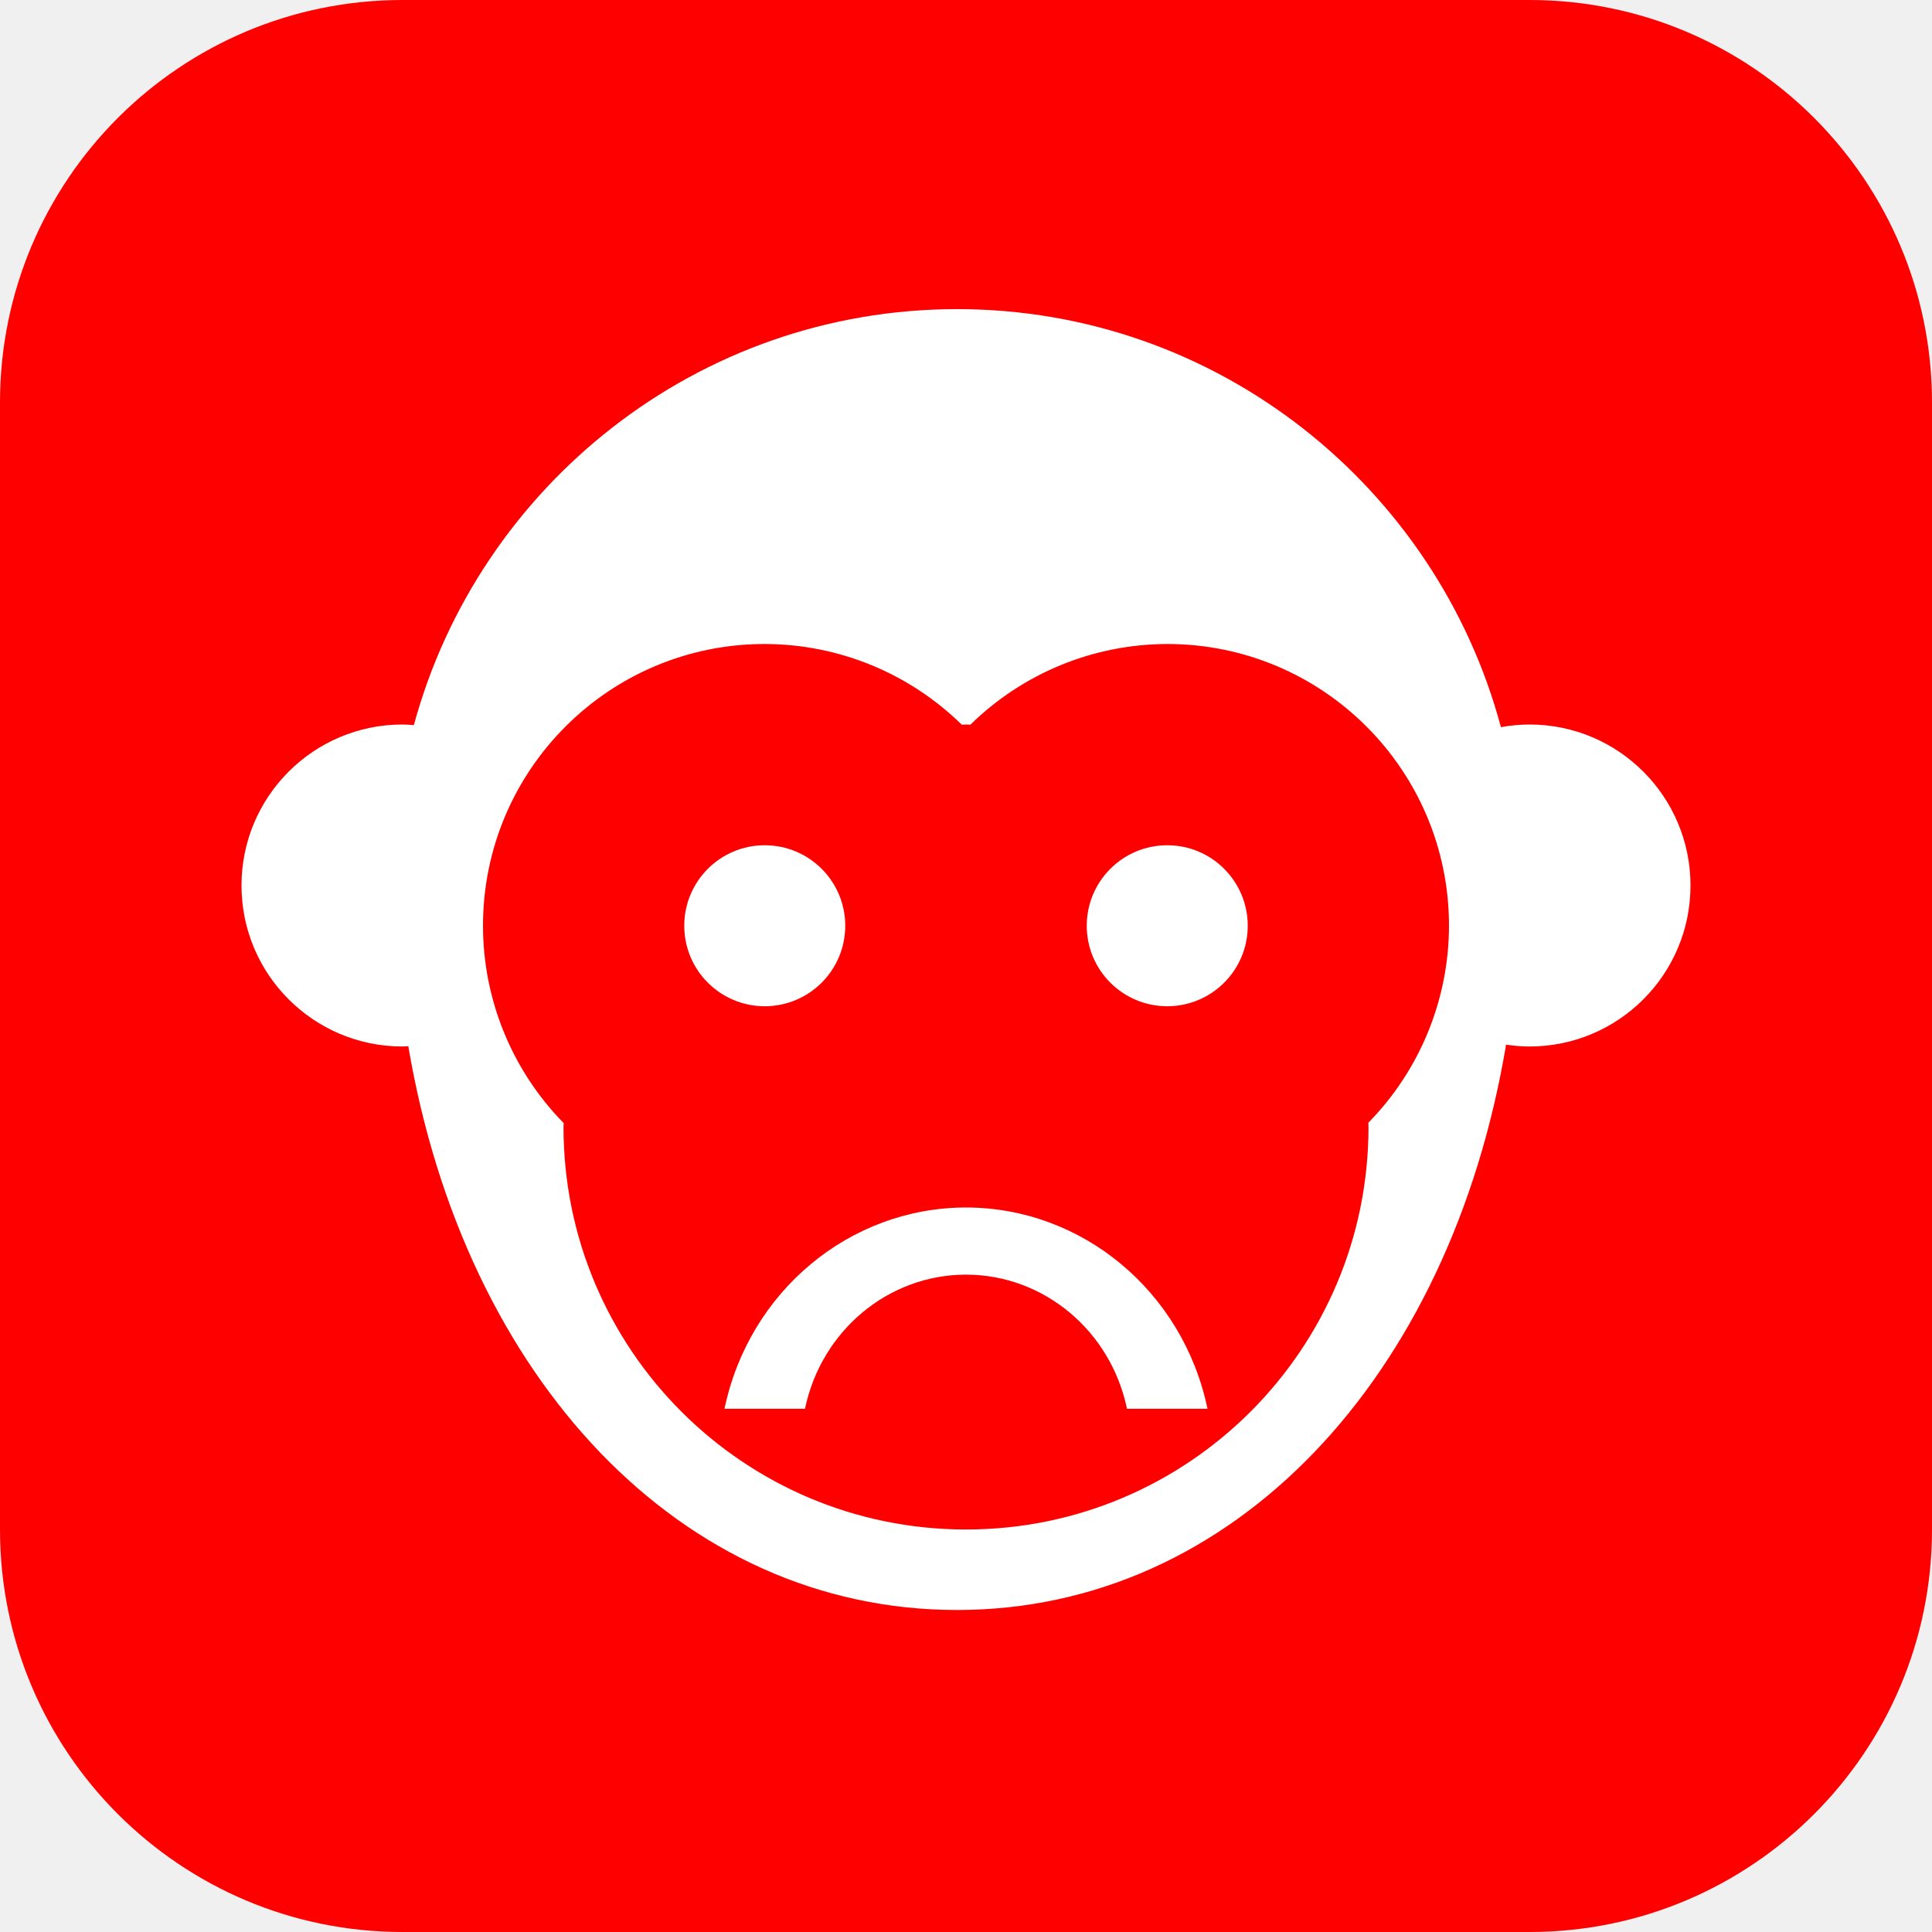
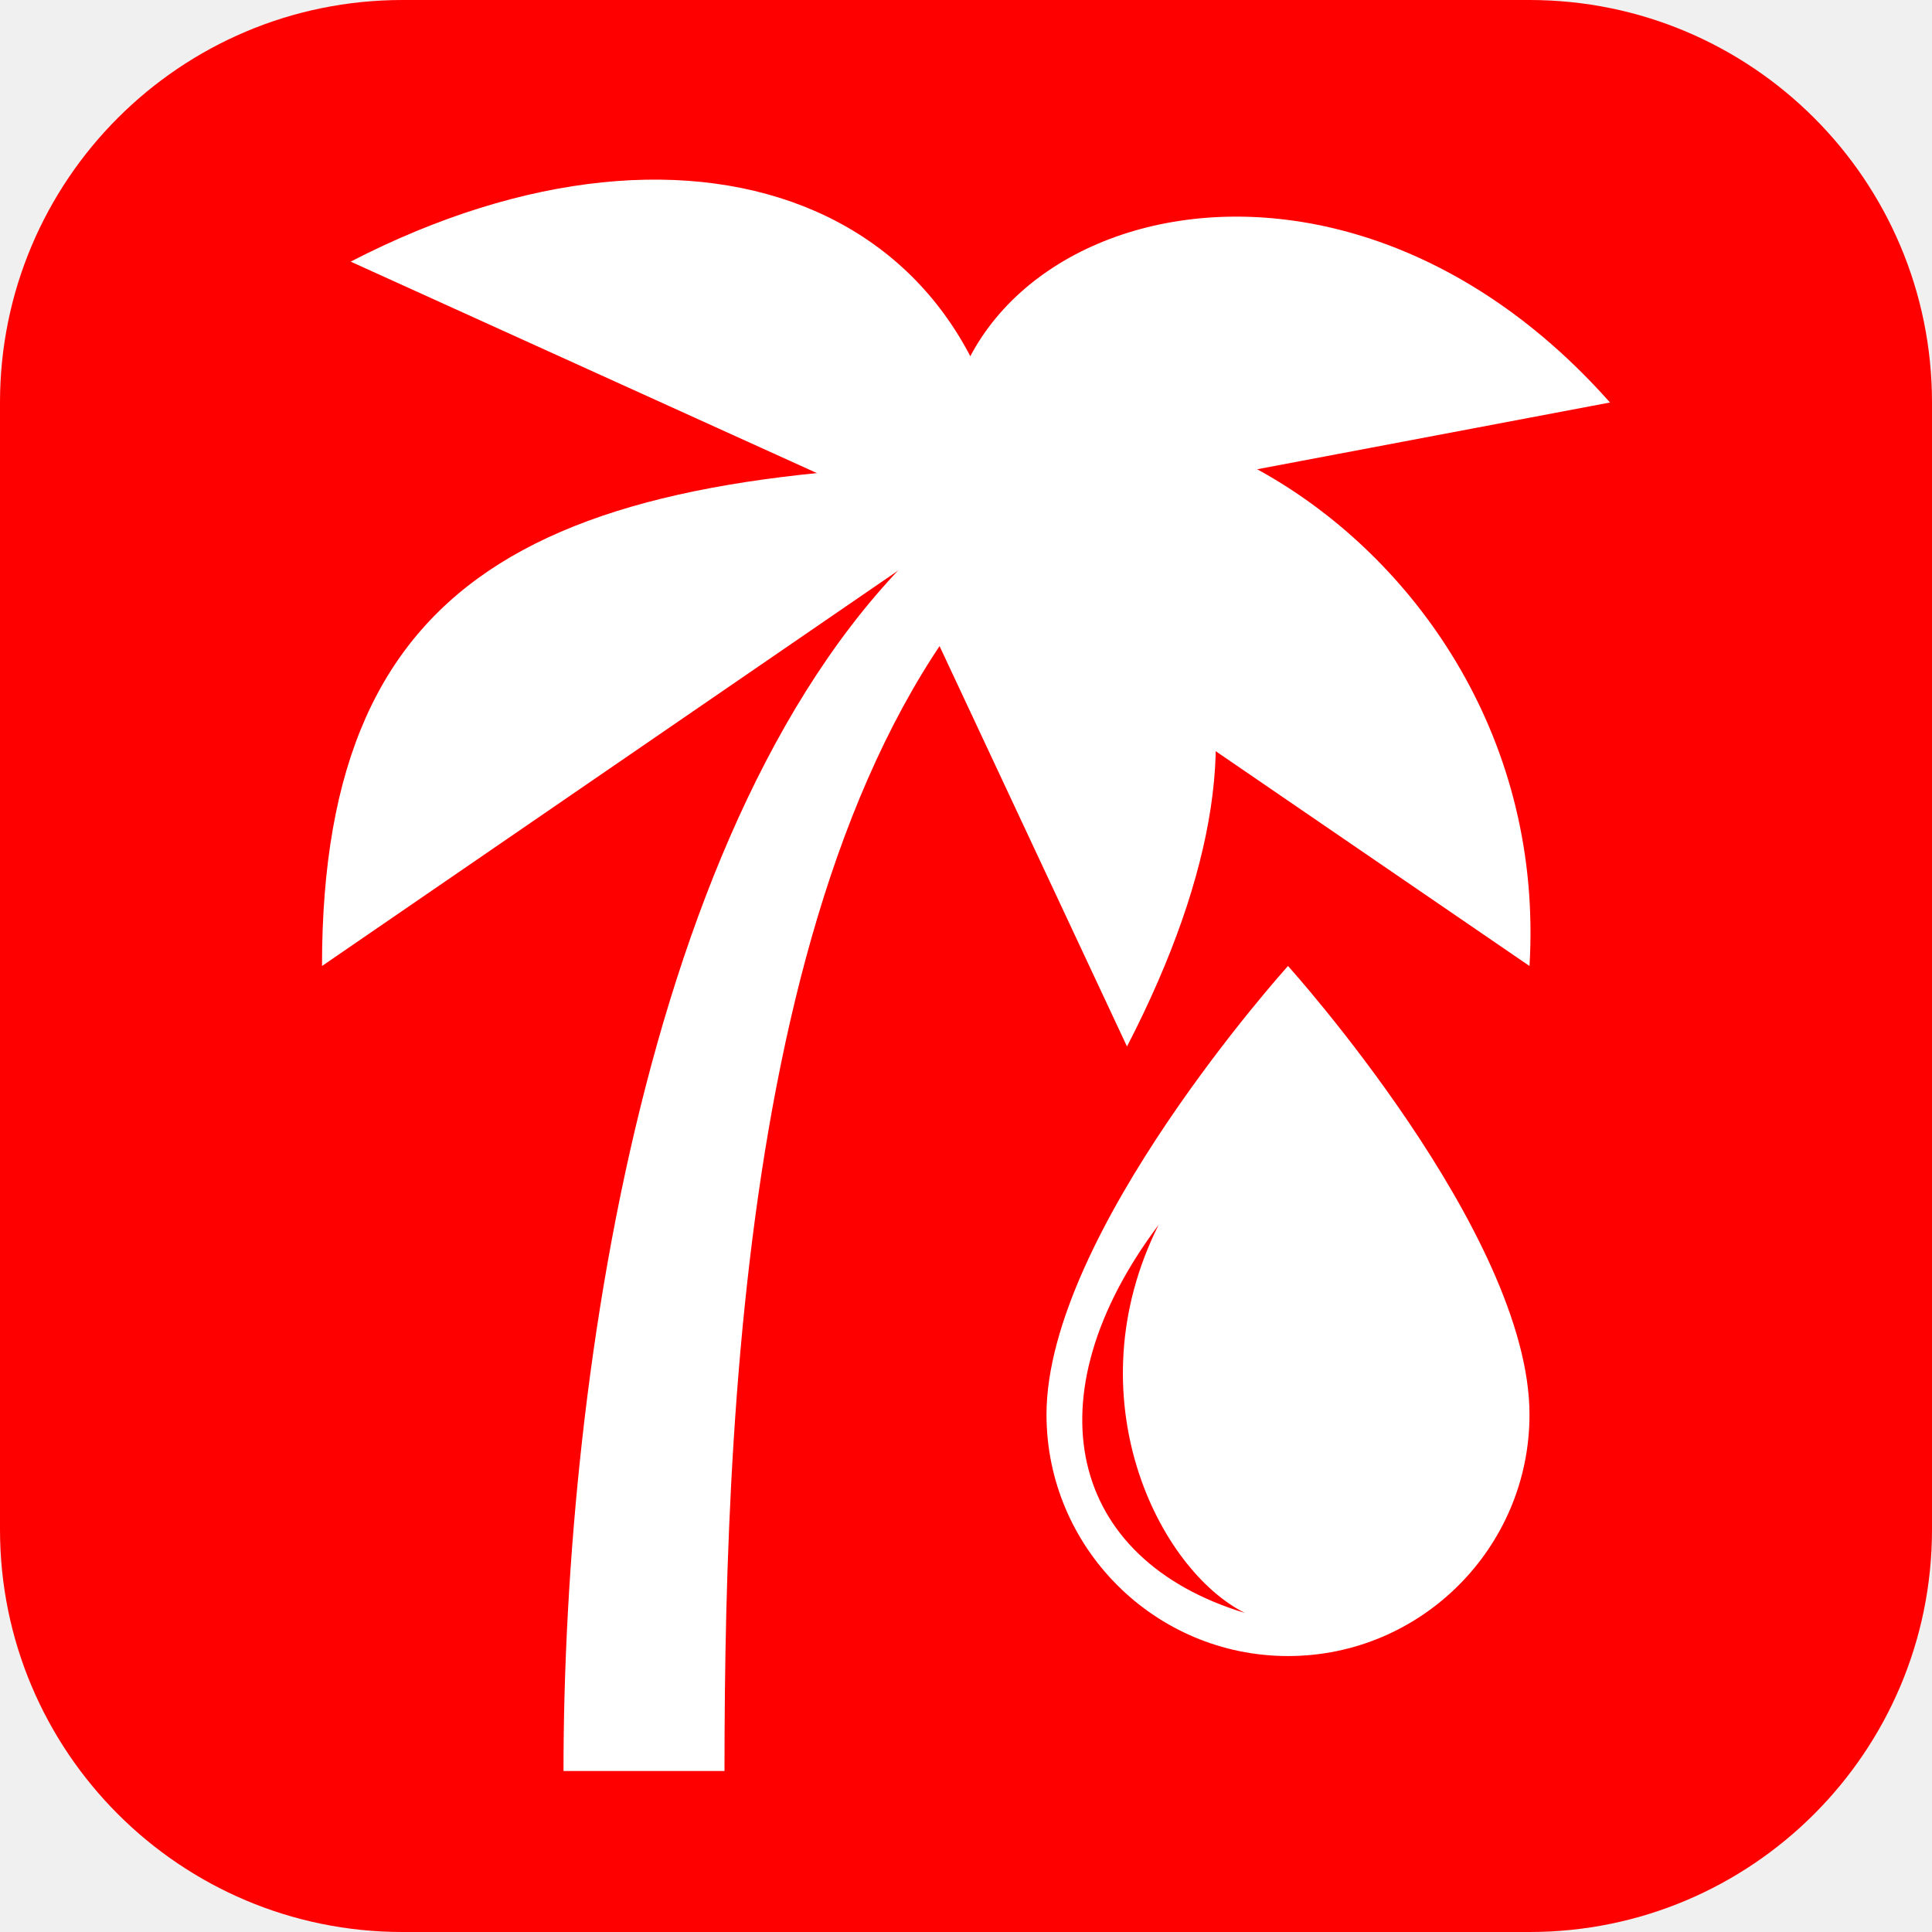
<svg xmlns="http://www.w3.org/2000/svg" width="24" height="24" viewBox="0 0 24 24" version="1.1" id="svg6">
  <defs id="defs10" />
-   <rect style="fill:#ff0000;stroke:none" id="rect1706" width="24" height="24" x="0" y="0" ry="5" />
-   <path d="M 11.889,3.84 C 8.664,3.84 5.949,6.036 5.141,9.008 A 2,2 0 0 0 5,9 2,2 0 0 0 3,11 2,2 0 0 0 5,13 2,2 0 0 0 5.072,12.996 C 5.772,17.124 8.46,20 11.889,20 c 3.434,0 6.126,-2.885 6.82,-7.023 A 2,2 0 0 0 19,13 2,2 0 0 0 21,11 2,2 0 0 0 19,9 2,2 0 0 0 18.645,9.033 C 17.845,6.048 15.123,3.84 11.889,3.84 Z M 9.5,8 A 3.5,3.5 0 0 1 11.947,9.002 5,5 0 0 1 12,9 5,5 0 0 1 12.055,9.002 3.5,3.5 0 0 1 14.5,8 3.5,3.5 0 0 1 18,11.5 3.5,3.5 0 0 1 16.998,13.947 5,5 0 0 1 17,14 5,5 0 0 1 12,19 5,5 0 0 1 7,14 5,5 0 0 1 7.002,13.951 3.5,3.5 0 0 1 6,11.5 3.5,3.5 0 0 1 9.5,8 Z" id="circle1056" style="fill:#ffffff" />
-   <circle r="1" cy="11.5" cx="9.5" id="circle1022" style="fill:#ffffff" />
-   <path d="M 9,17.5 A 3.071,-3.167 0 0 1 11.998,15 3.071,-3.167 0 0 1 15,17.5 H 14 A 2.047,-2.111 0 0 0 12,15.834 2.047,-2.111 0 0 0 10,17.5 Z" id="path1020" style="fill:#ffffff" />
-   <circle style="fill:#ffffff;fill-opacity:1;fill-rule:nonzero;stroke:none;stroke-width:3.508;stroke-miterlimit:4;stroke-dasharray:none;stroke-opacity:1" id="circle1066" cx="14.5" cy="11.5" r="1" />
+   <rect style="fill:#ff0000;stroke:none;fill-opacity:1" id="rect1706" width="24" height="24" x="0" y="0" ry="5" />
+   <path id="path9621" style="fill:#ffffff;stroke-width:0.429" d="m 16,12 c 0,0 -3,3.322 -3,5.572 0,1.654 1.346,3 3,3 1.654,0 3,-1.346 3,-3 C 19,15.322 16,12 16,12 Z m -1.607,3.215 c -1.072,2.143 0,4.286 1.072,4.822 -2.194,-0.666 -2.679,-2.679 -1.072,-4.822 z" />
+   <path style="fill:#ffffff;fill-opacity:1;stroke:none;stroke-width:1.25px;stroke-linecap:butt;stroke-linejoin:miter;stroke-opacity:1" d="M 7,22 C 7,17 8.106,9.5 11.856,6.433 l 1.25,-0.018 C 9.356,9.5 9,17 9,22 Z" id="path1806" />
+   <path style="fill:#ffffff;stroke:none;stroke-width:1.25px;stroke-linecap:butt;stroke-linejoin:miter;stroke-opacity:1" d="M 4,12 13.106,5.75 C 6.856,5.75 4,7 4,12 Z" id="path1808" />
+   <path style="fill:#ffffff;stroke:none;stroke-width:1.25px;stroke-linecap:butt;stroke-linejoin:miter;stroke-opacity:1" d="M 20,5 11.856,6.541 C 10.885,2.919 16.291,0.817 20,5 Z" id="path1810" />
+   <path style="fill:#ffffff;stroke:none;stroke-width:1.312px;stroke-linecap:butt;stroke-linejoin:miter;stroke-opacity:1" d="m 4.356,3.25 8.268,3.75 c 0,-4.433 -3.917,-5.996 -8.268,-3.75 z" id="path1812" />
+   <path style="fill:#ffffff;stroke:none;stroke-width:1.312px;stroke-linecap:butt;stroke-linejoin:miter;stroke-opacity:1" d="M 14,13 10.606,5.75 C 15.039,5.75 16.246,8.649 14,13 Z" id="path1816" />
+   <path style="fill:#ffffff;stroke:none;stroke-width:1.25px;stroke-linecap:butt;stroke-linejoin:miter;stroke-opacity:1" d="M 19,12 10.979,6.509 C 12.854,3.262 19.335,6.42 19,12 Z" id="path1818" />
</svg>
